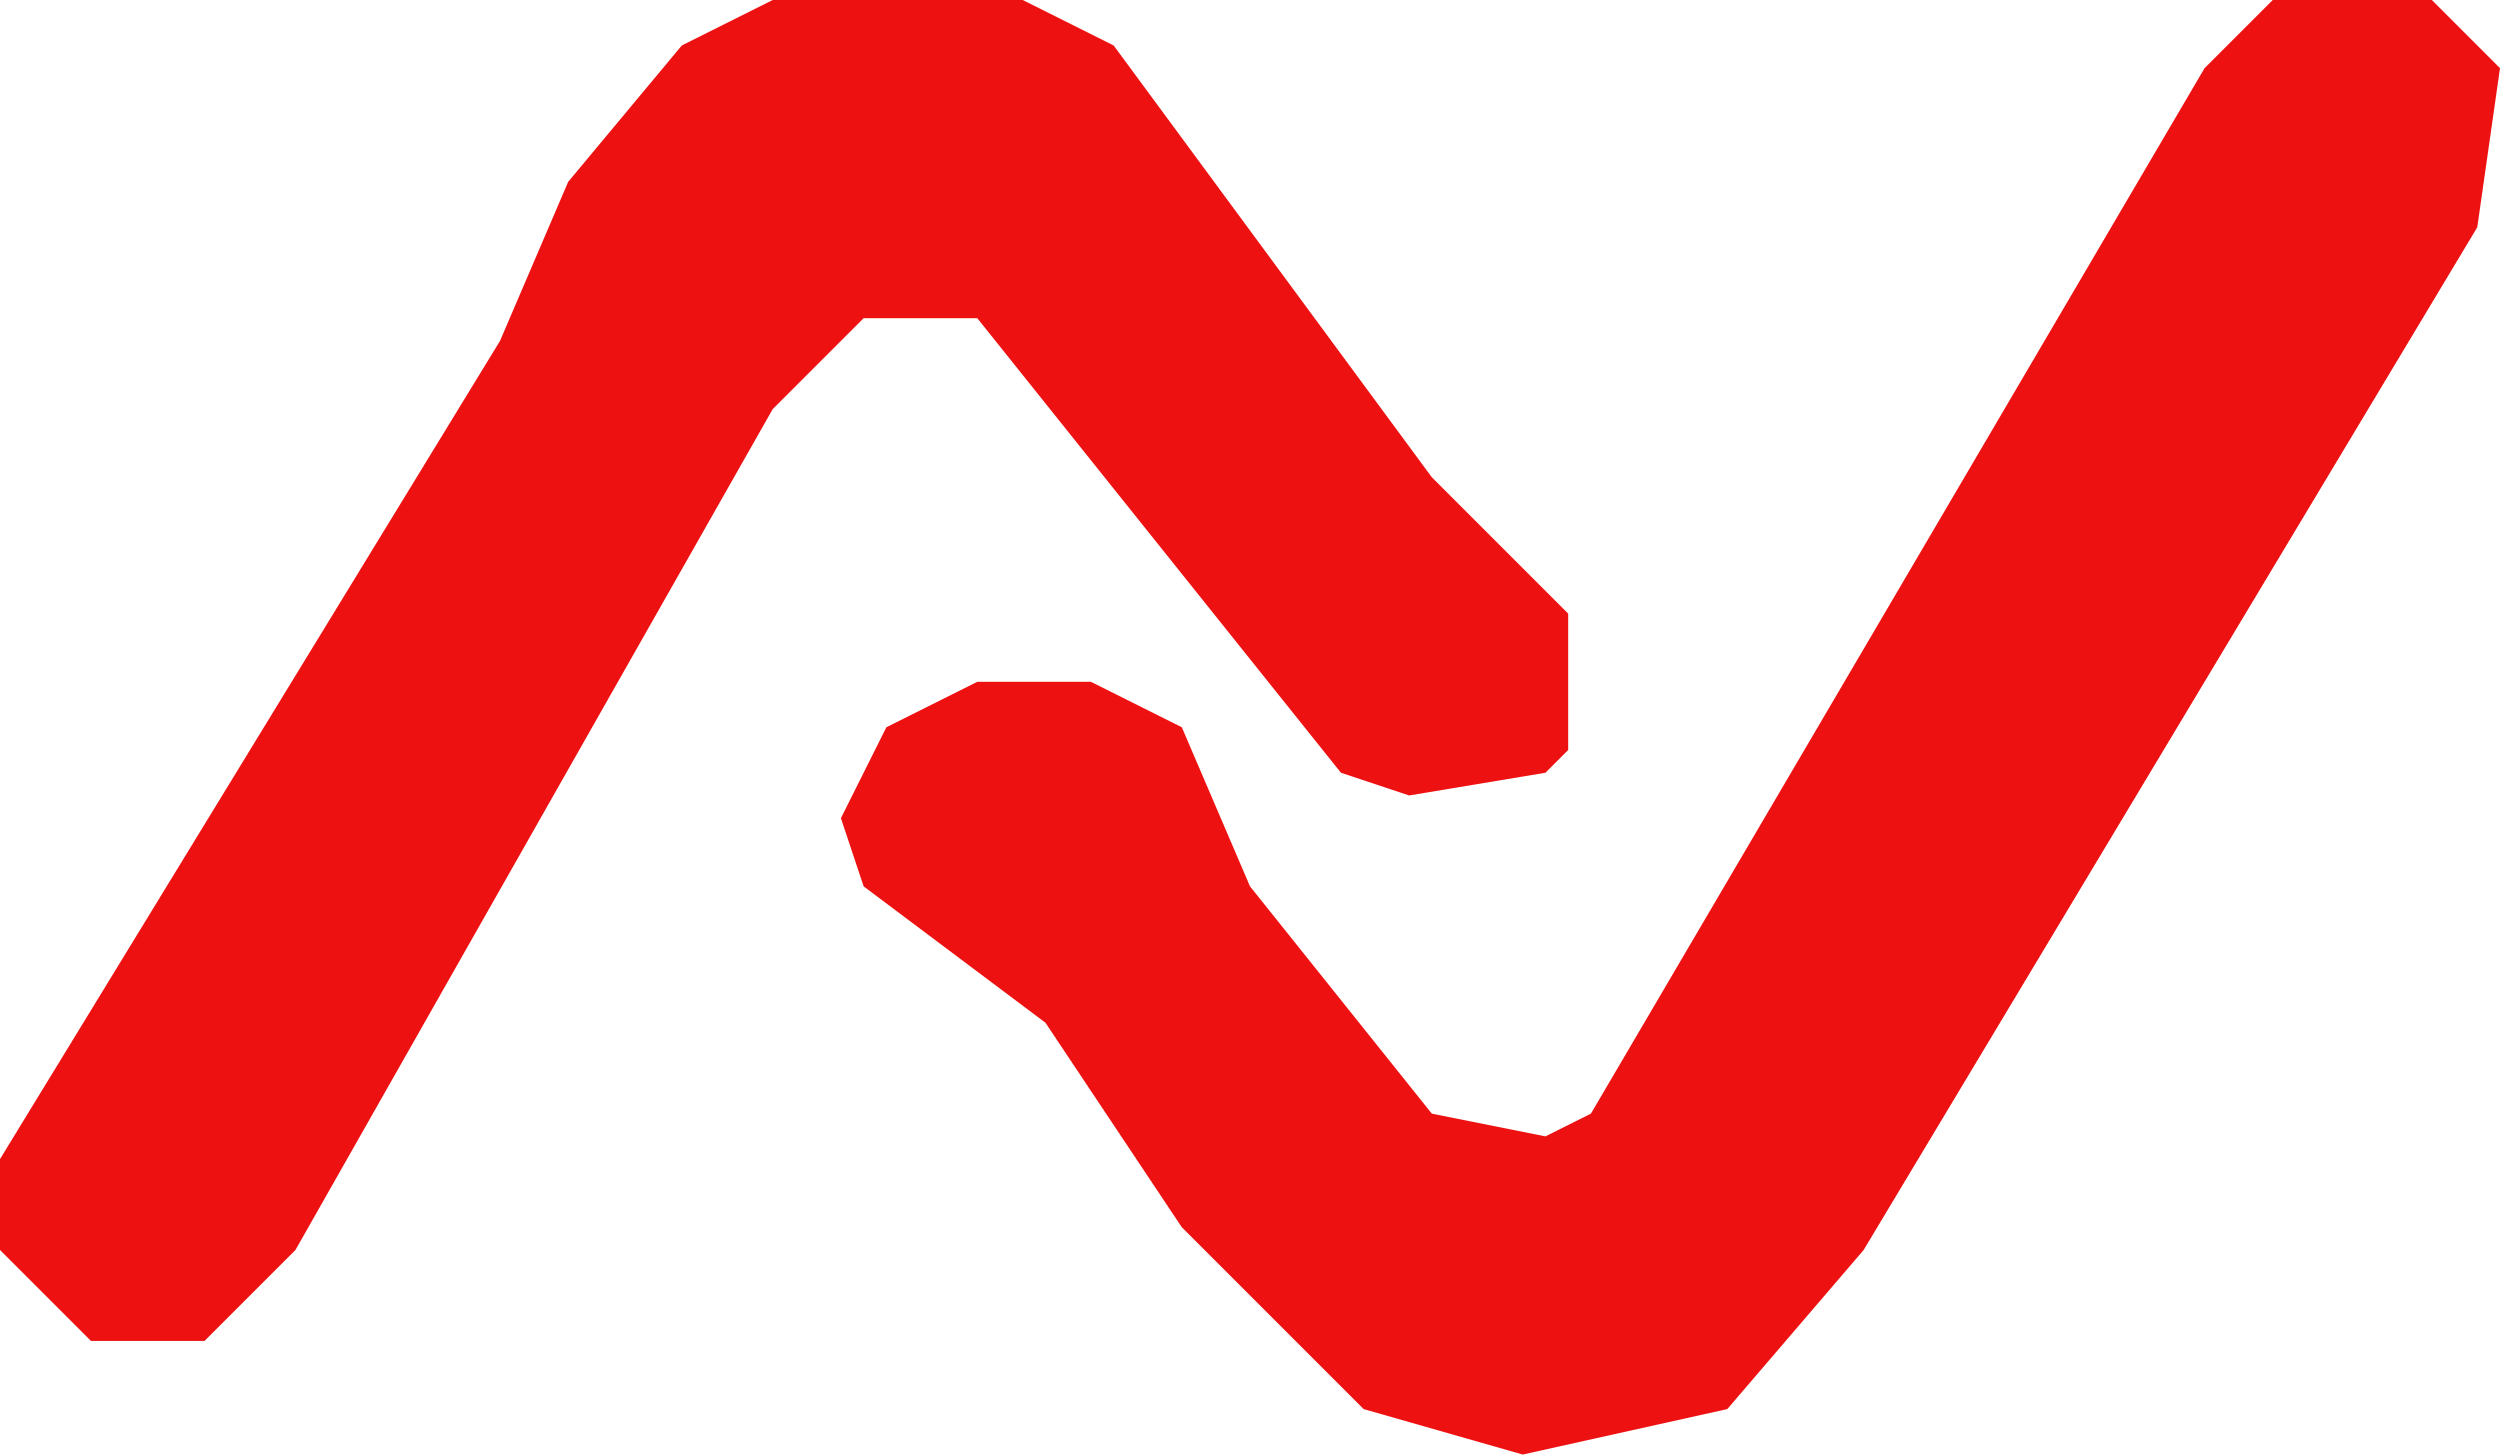
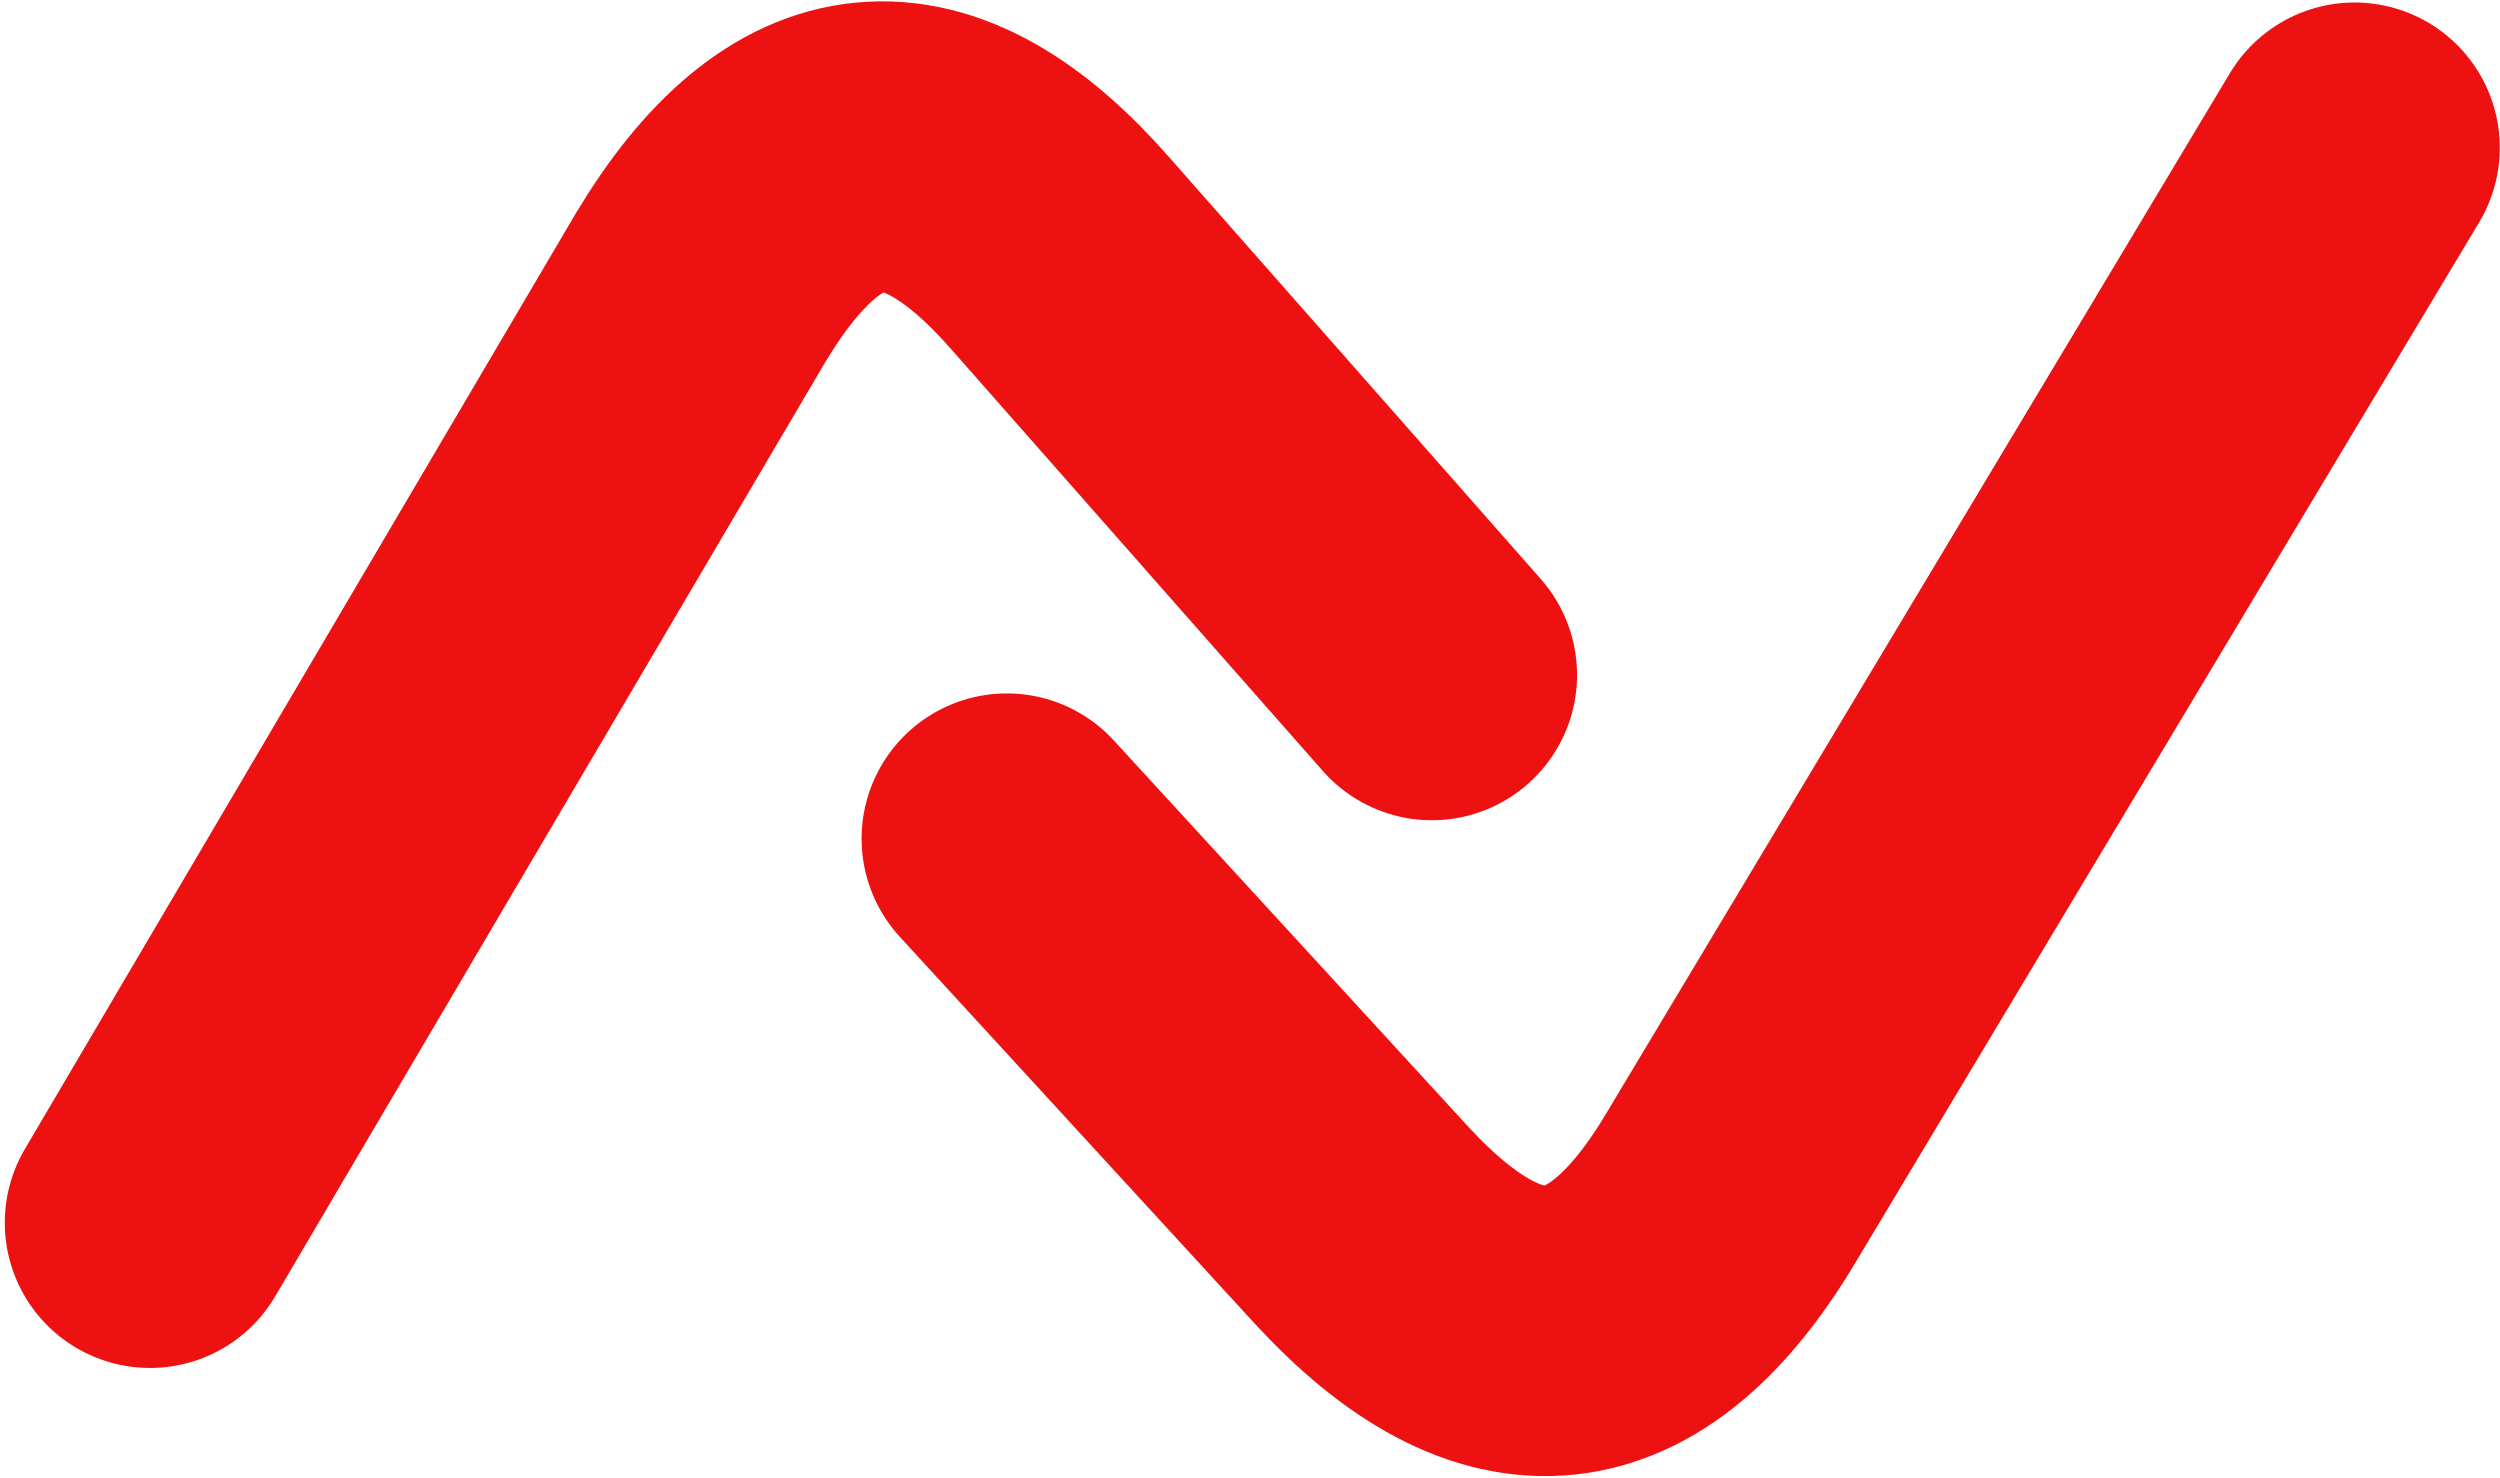
- <svg xmlns="http://www.w3.org/2000/svg" viewBox="19 42 110 64" role="img" aria-label="Nexus Solution">
-   <path fill="#EE1111" fill-rule="evenodd" d="M 126.0 42.0 L 119.0 42.0 L 116.0 45.0 L 89.0 91.0 L 87.0 92.0 L 82.0 91.0 L 74.0 81.0 L 71.0 74.0 L 67.0 72.0 L 62.0 72.0 L 58.0 74.0 L 56.0 78.0 L 57.0 81.0 L 65.0 87.0 L 71.0 96.0 L 79.0 104.0 L 86.0 106.0 L 95.0 104.0 L 101.0 97.0 L 128.0 52.0 L 129.0 45.0 Z M 88.0 69.0 L 82.0 63.0 L 68.0 44.0 L 64.0 42.0 L 53.0 42.0 L 49.0 44.0 L 44.0 50.0 L 41.0 57.0 L 19.0 93.0 L 19.0 97.0 L 23.0 101.0 L 28.0 101.0 L 32.0 97.0 L 53.0 60.0 L 57.0 56.0 L 62.0 56.0 L 78.0 76.0 L 81.0 77.0 L 87.0 76.0 L 88.0 75.0 Z" />
+ <svg xmlns="http://www.w3.org/2000/svg" viewBox="19 41 110 65" role="img" aria-label="Nexus Solution">
+   <g fill="none" stroke="#EE1111" stroke-width="12.78" stroke-linecap="round" stroke-linejoin="round">
+     <path d="M25.6 94.8 L49.8 53.7 Q56.8 42 65.7 52.2 L82 70.7" />
+     <path d="M63.3 77.9 L78.9 94.9 Q88.2 105 95.2 93.2 L122.6 47.5" />
+   </g>
</svg>
